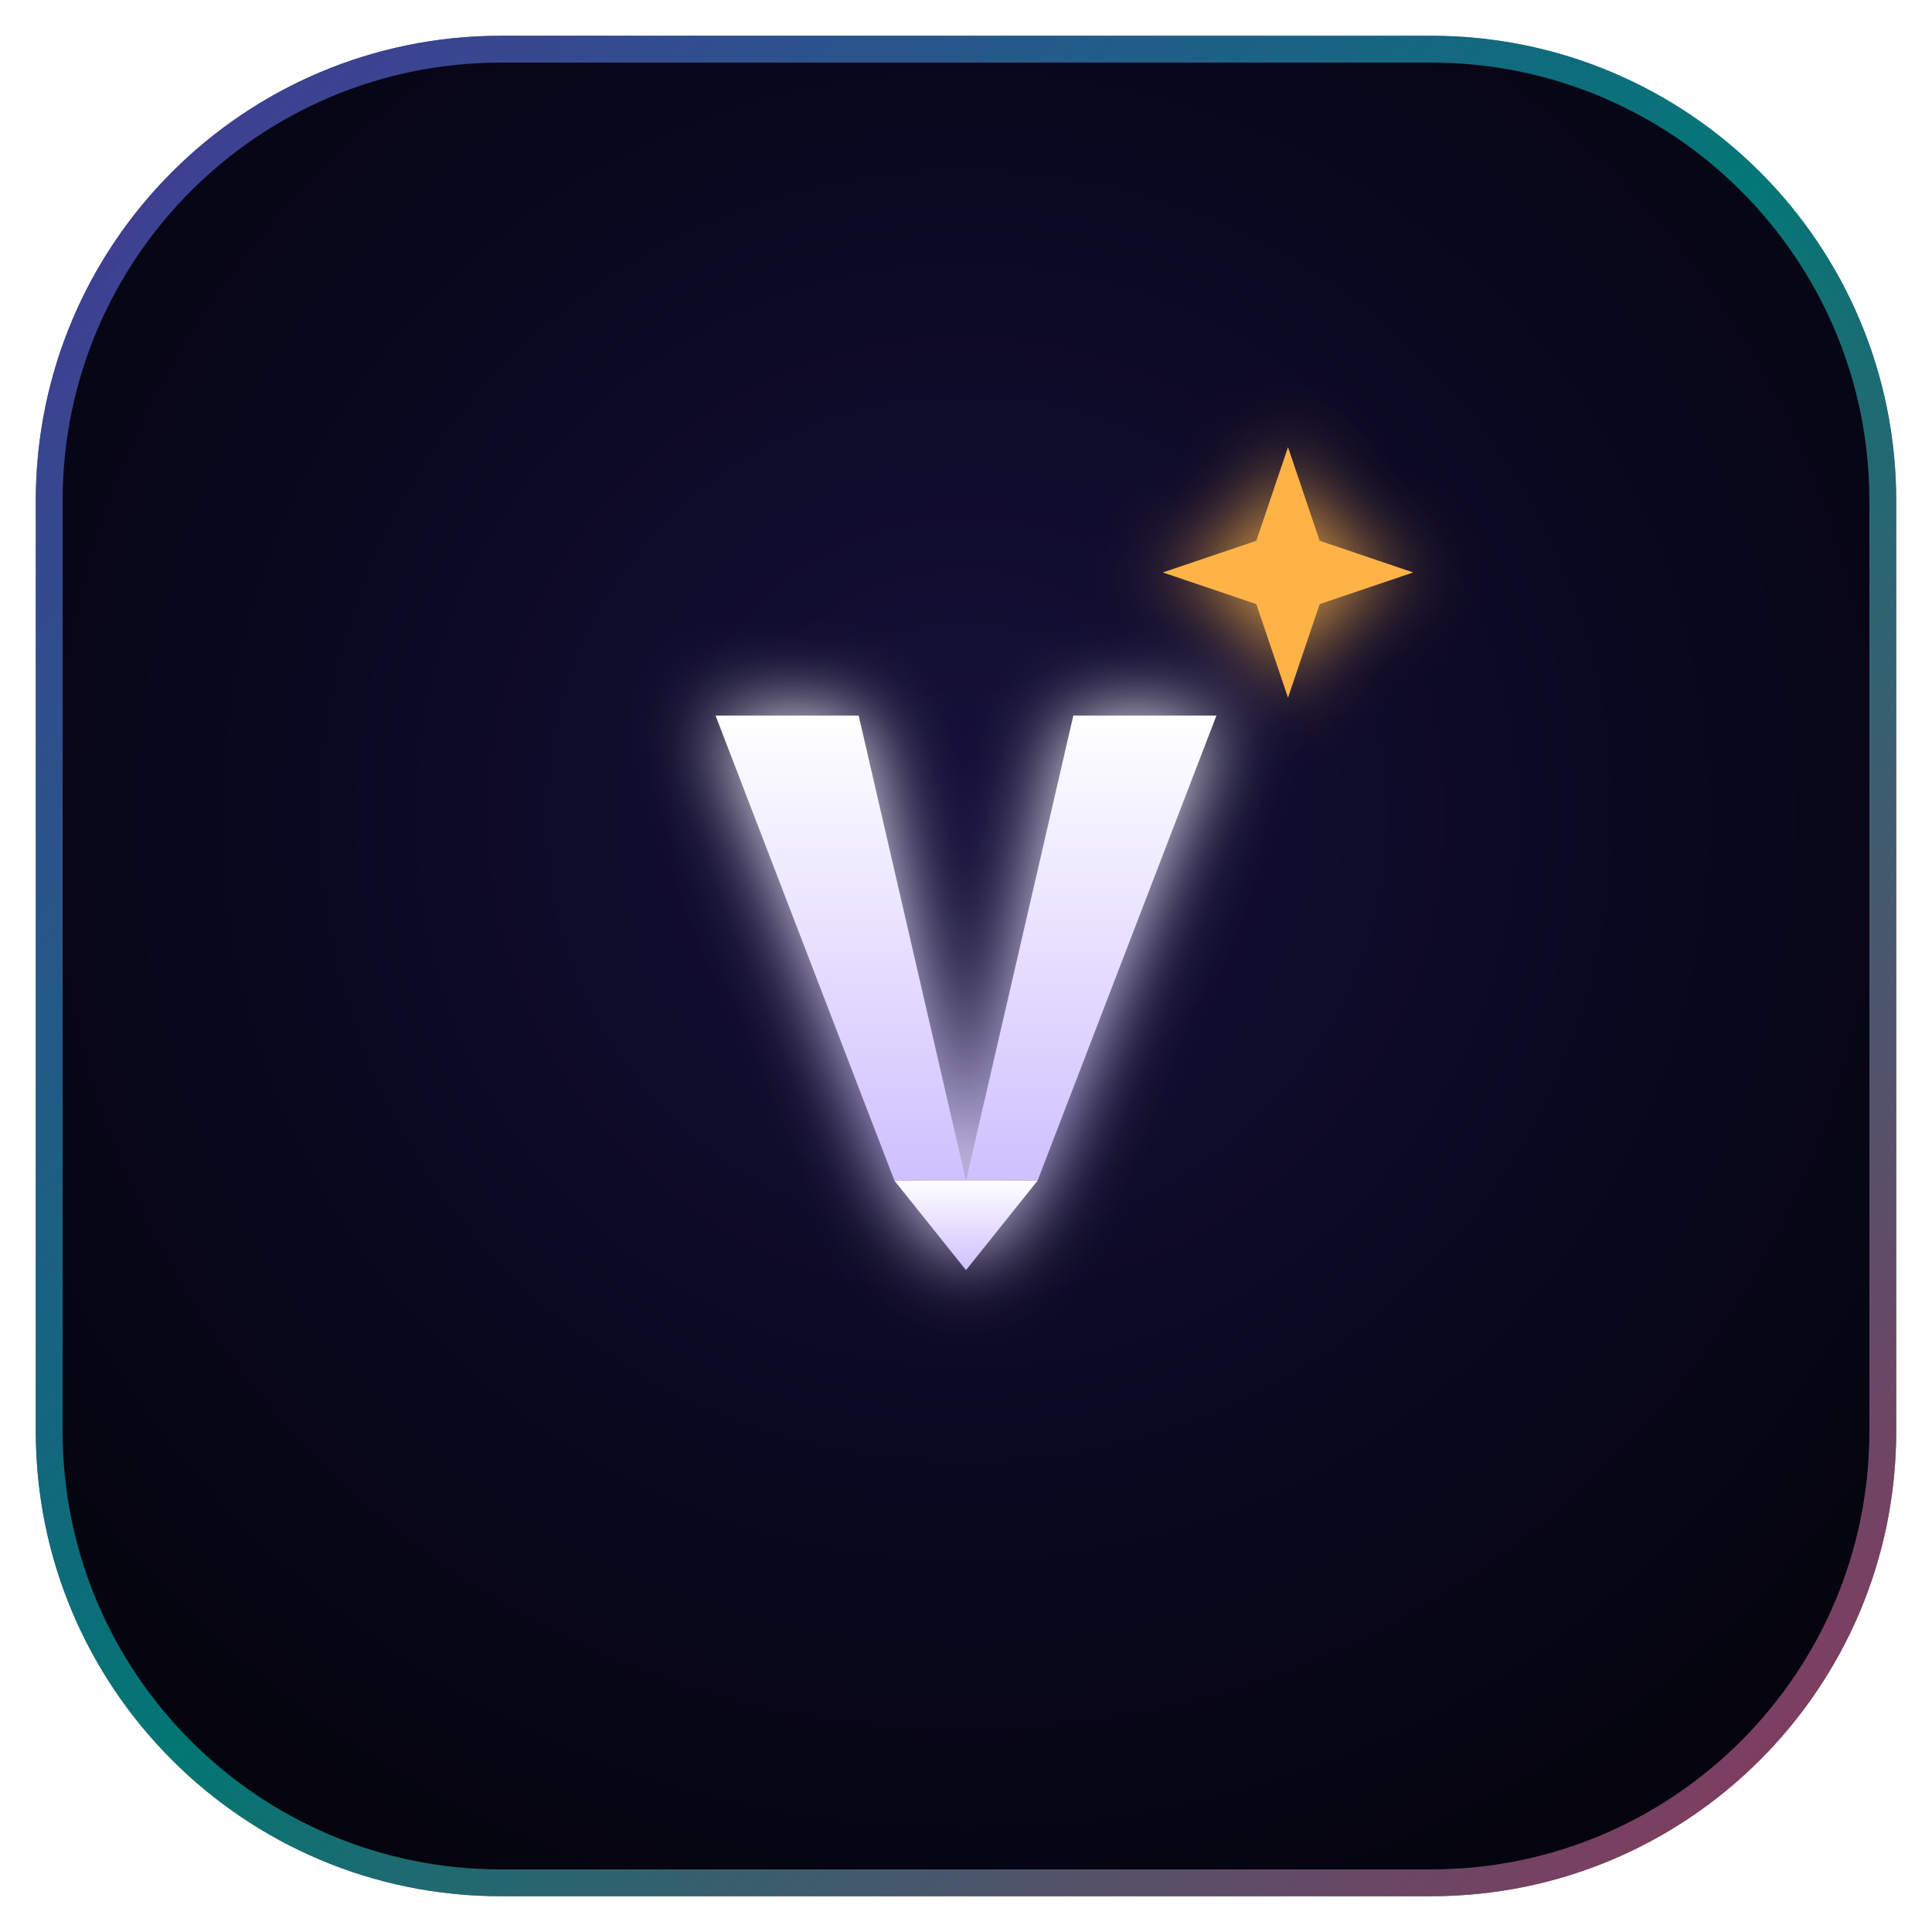
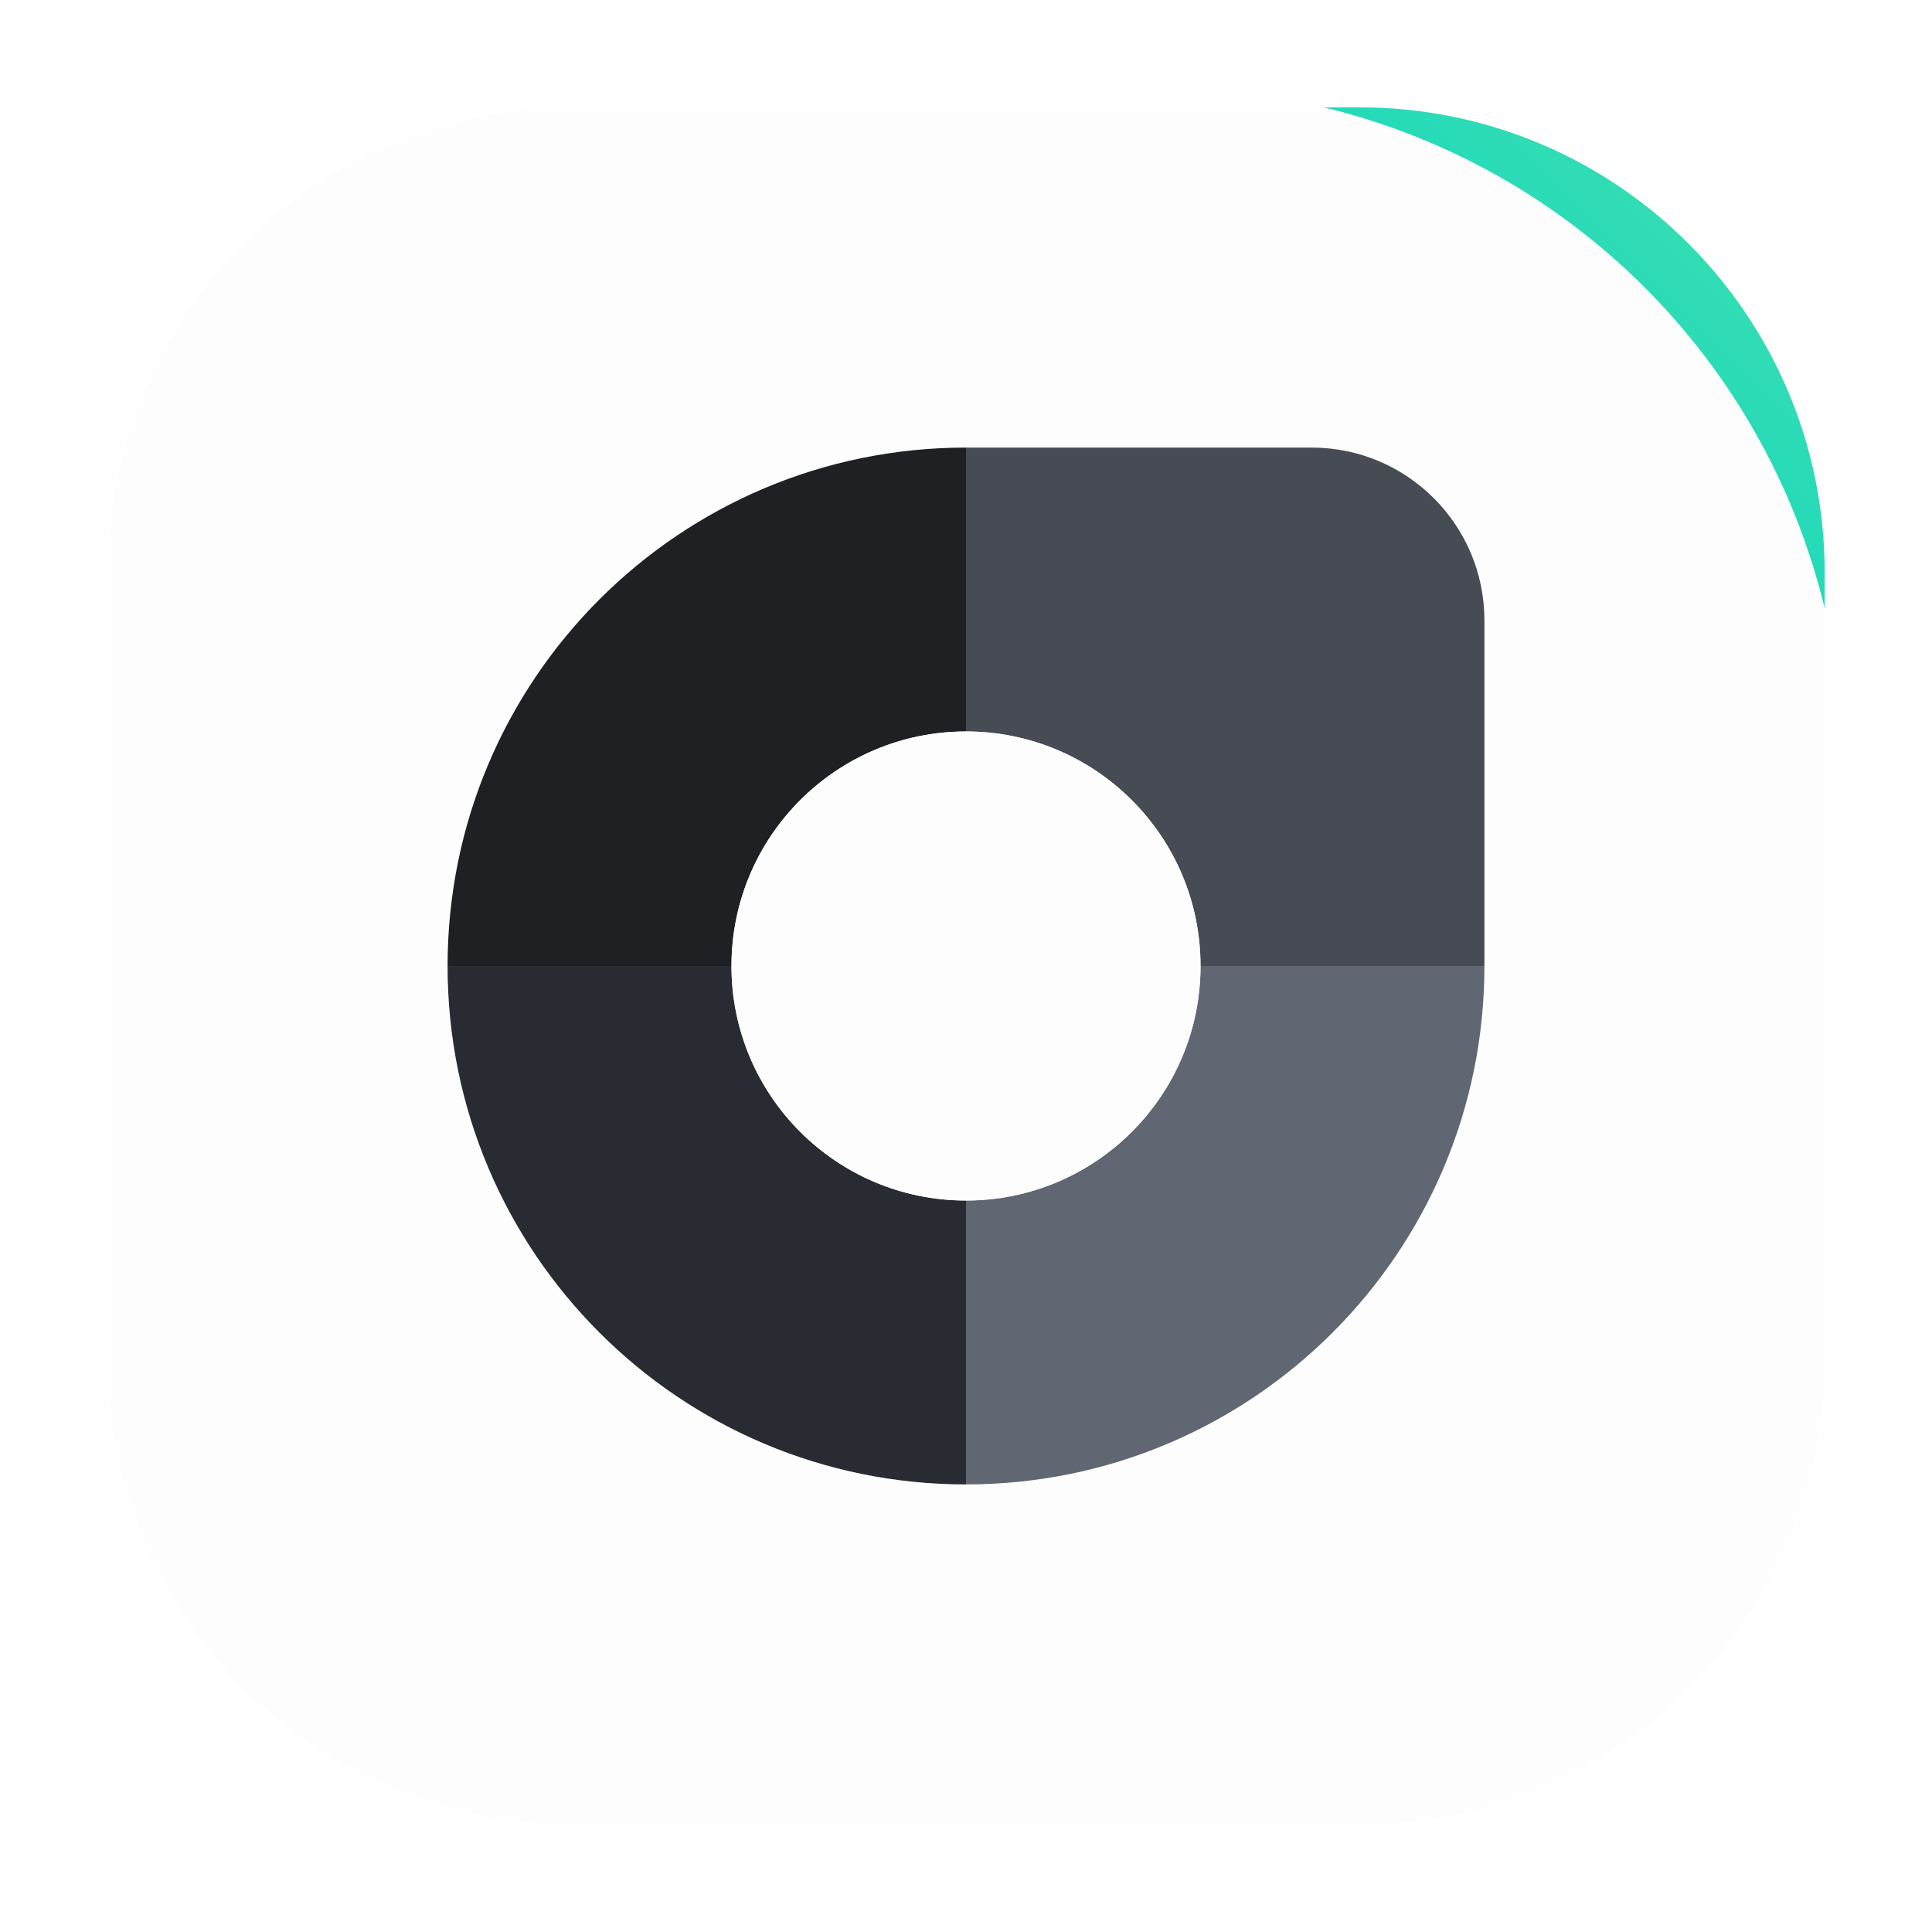
- <svg xmlns="http://www.w3.org/2000/svg" viewBox="0 0 108 108" width="108" height="108" role="img" aria-label="VaultAI logo">
+ <svg xmlns="http://www.w3.org/2000/svg" viewBox="0 0 108 108" role="img" aria-label="VaultAI logo">
  <defs>
-     <radialGradient id="vaBg" cx="50%" cy="42%" r="72%">
-       <stop offset="0" stop-color="#16103A" />
-       <stop offset="0.5" stop-color="#0A0820" />
-       <stop offset="1" stop-color="#030308" />
-     </radialGradient>
-     <linearGradient id="vaRim" x1="0" y1="0" x2="1" y2="1">
-       <stop offset="0" stop-color="#7B61FF" />
-       <stop offset="0.5" stop-color="#00D4C8" />
-       <stop offset="1" stop-color="#FF5FA0" />
+     <linearGradient id="vaultaiAccent" x1="102" y1="6" x2="74" y2="34" gradientUnits="userSpaceOnUse">
+       <stop offset="0" stop-color="#45E0AC" />
+       <stop offset="1" stop-color="#00D4C8" />
    </linearGradient>
-     <linearGradient id="vaV" x1="0" y1="0" x2="0" y2="1">
-       <stop offset="0" stop-color="#FFFFFF" />
-       <stop offset="1" stop-color="#CEC0FF" />
-     </linearGradient>
-     <filter id="vaGlow" x="-40%" y="-40%" width="180%" height="180%">
-       <feGaussianBlur stdDeviation="2.2" result="b" />
-       <feMerge>
-         <feMergeNode in="b" />
-         <feMergeNode in="SourceGraphic" />
-       </feMerge>
-     </filter>
+     <clipPath id="vaultaiTile">
+       <rect x="6" y="6" width="96" height="96" rx="26" />
+     </clipPath>
  </defs>
-   <rect x="2" y="2" width="104" height="104" rx="26" fill="url(#vaBg)" />
-   <rect x="2.75" y="2.75" width="102.5" height="102.5" rx="25.25" fill="none" stroke="url(#vaRim)" stroke-opacity="0.55" stroke-width="1.5" />
-   <g filter="url(#vaGlow)">
-     <path fill="url(#vaV)" d="M40,40 L48,40 L54,66 L50,66 Z" />
-     <path fill="url(#vaV)" d="M68,40 L60,40 L54,66 L58,66 Z" />
-     <path fill="url(#vaV)" d="M50,66 L58,66 L54,71 Z" />
-     <path fill="#FFB347" d="M72,25 L73.77,30.23 L79,32 L73.77,33.77 L72,39 L70.23,33.77 L65,32 L70.23,30.23 Z" />
+   <g clip-path="url(#vaultaiTile)">
+     <rect x="6" y="6" width="96" height="96" fill="#FDFDFD" />
+     <path d="M74,6 L102,6 L102,34 A38,38 0 0 0 74,6 Z" fill="url(#vaultaiAccent)" />
+     <path fill="#1E2024" d="M25.02,54 A28.98,28.98 0 0 1 54,25.02 L54,40.89 A13.11,13.11 0 0 0 40.89,54 Z" />
+     <path fill="#474B53" d="M54,25.02 L73.32,25.02 A9.66,9.66 0 0 1 82.98,34.68 L82.98,54 L67.11,54 A13.11,13.11 0 0 0 54,40.89 Z" />
+     <path fill="#606672" d="M82.98,54 A28.98,28.98 0 0 1 54,82.98 L54,67.11 A13.11,13.11 0 0 0 67.11,54 Z" />
+     <path fill="#282B31" d="M54,82.98 A28.98,28.98 0 0 1 25.02,54 L40.89,54 A13.11,13.11 0 0 0 54,67.11 Z" />
+     <circle cx="54" cy="54" r="13.11" fill="#FDFDFD" />
  </g>
</svg>
